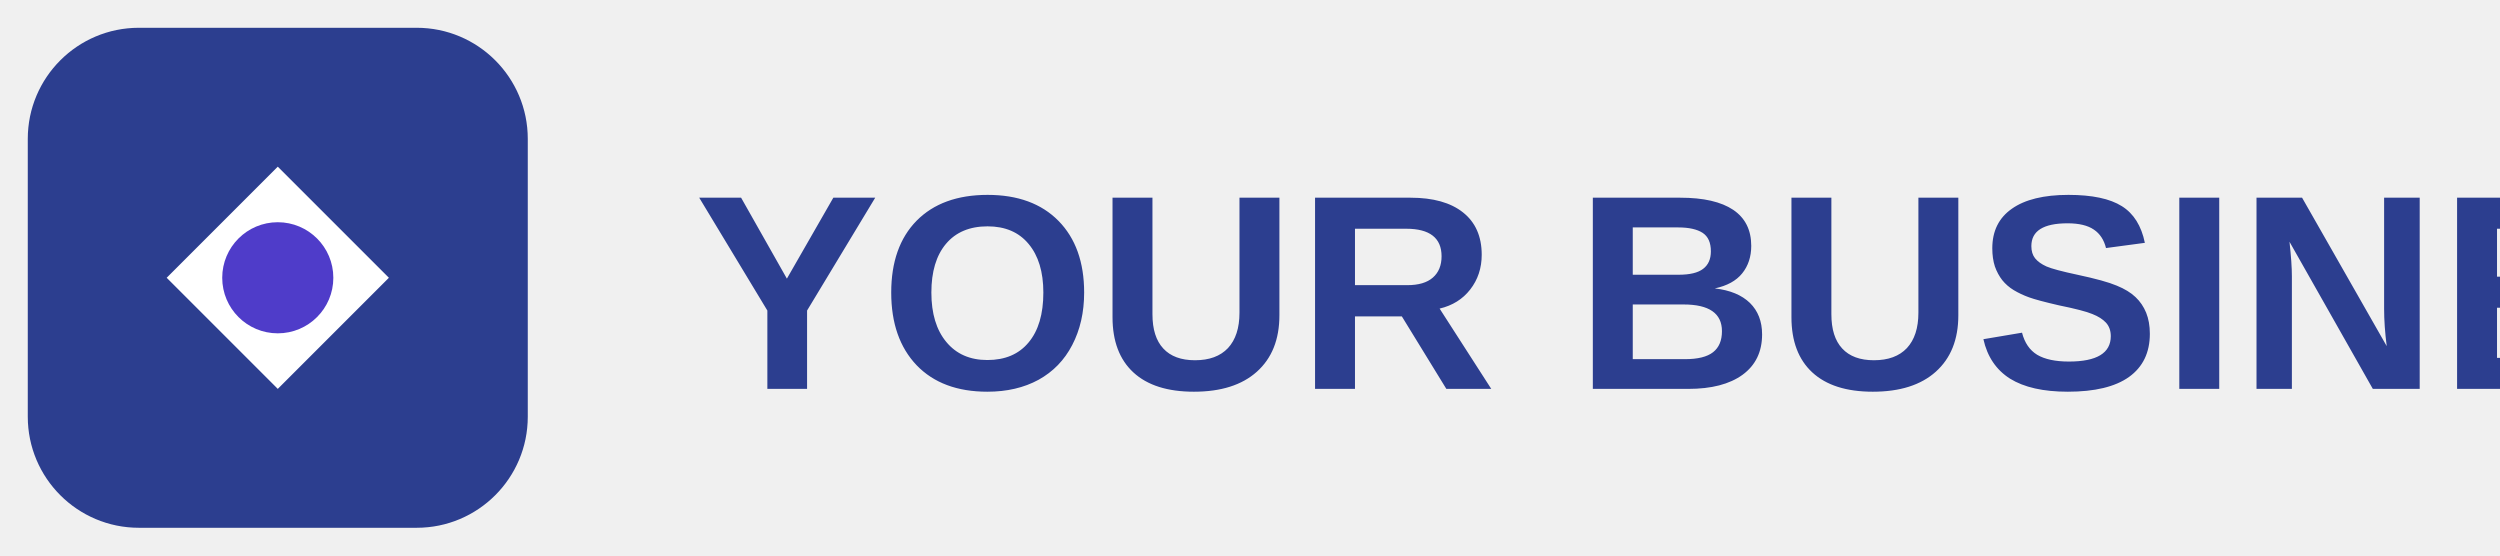
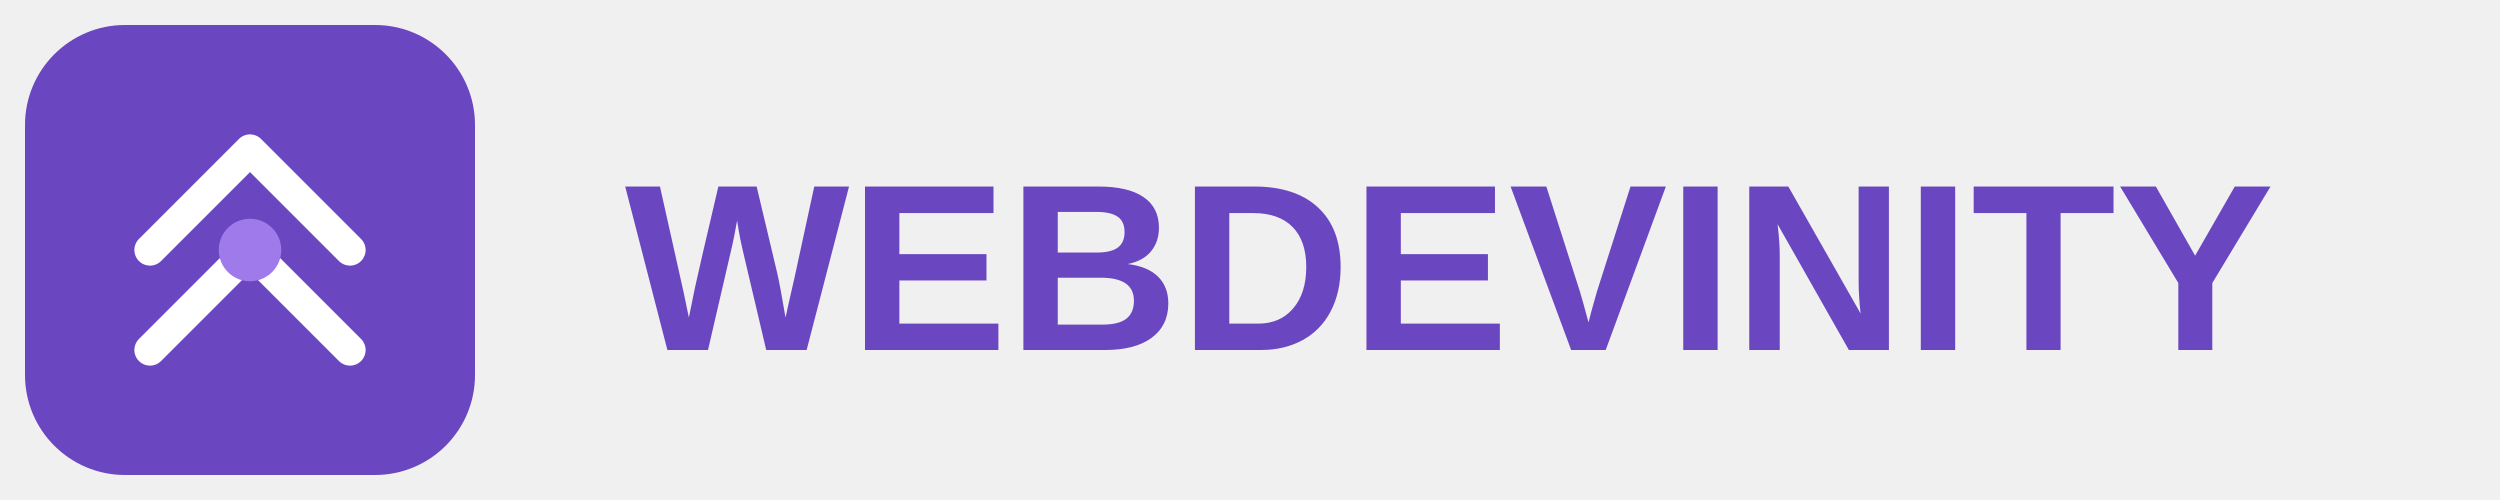
- <svg xmlns="http://www.w3.org/2000/svg" width="180" height="40" viewBox="0 0 180 40" fill="none">
-   <rect x="2" y="2" width="36" height="36" rx="8" fill="#2c3e8f" />
-   <path d="M20 12l8 8-8 8-8-8z" fill="white" />
-   <circle cx="20" cy="20" r="4" fill="#4f3cc9" />
-   <text x="50" y="28" font-family="Arial, sans-serif" font-size="20" font-weight="700" fill="#2c3e8f">YOUR BUSINESS</text>
+ <svg xmlns="http://www.w3.org/2000/svg" width="200" height="40" viewBox="0 0 200 40" fill="none">
+   <rect x="2" y="2" width="36" height="36" rx="8" fill="#6B46C1" />
+   <path d="M12 20l8-8 8 8M12 28l8-8 8 8" stroke="white" stroke-width="2.5" stroke-linecap="round" stroke-linejoin="round" />
+   <circle cx="20" cy="20" r="2.5" fill="#9F7AEA" />
+   <text x="50" y="28" font-family="Arial, sans-serif" font-size="19" font-weight="700" fill="#6B46C1">WEBDEVINITY</text>
</svg>
